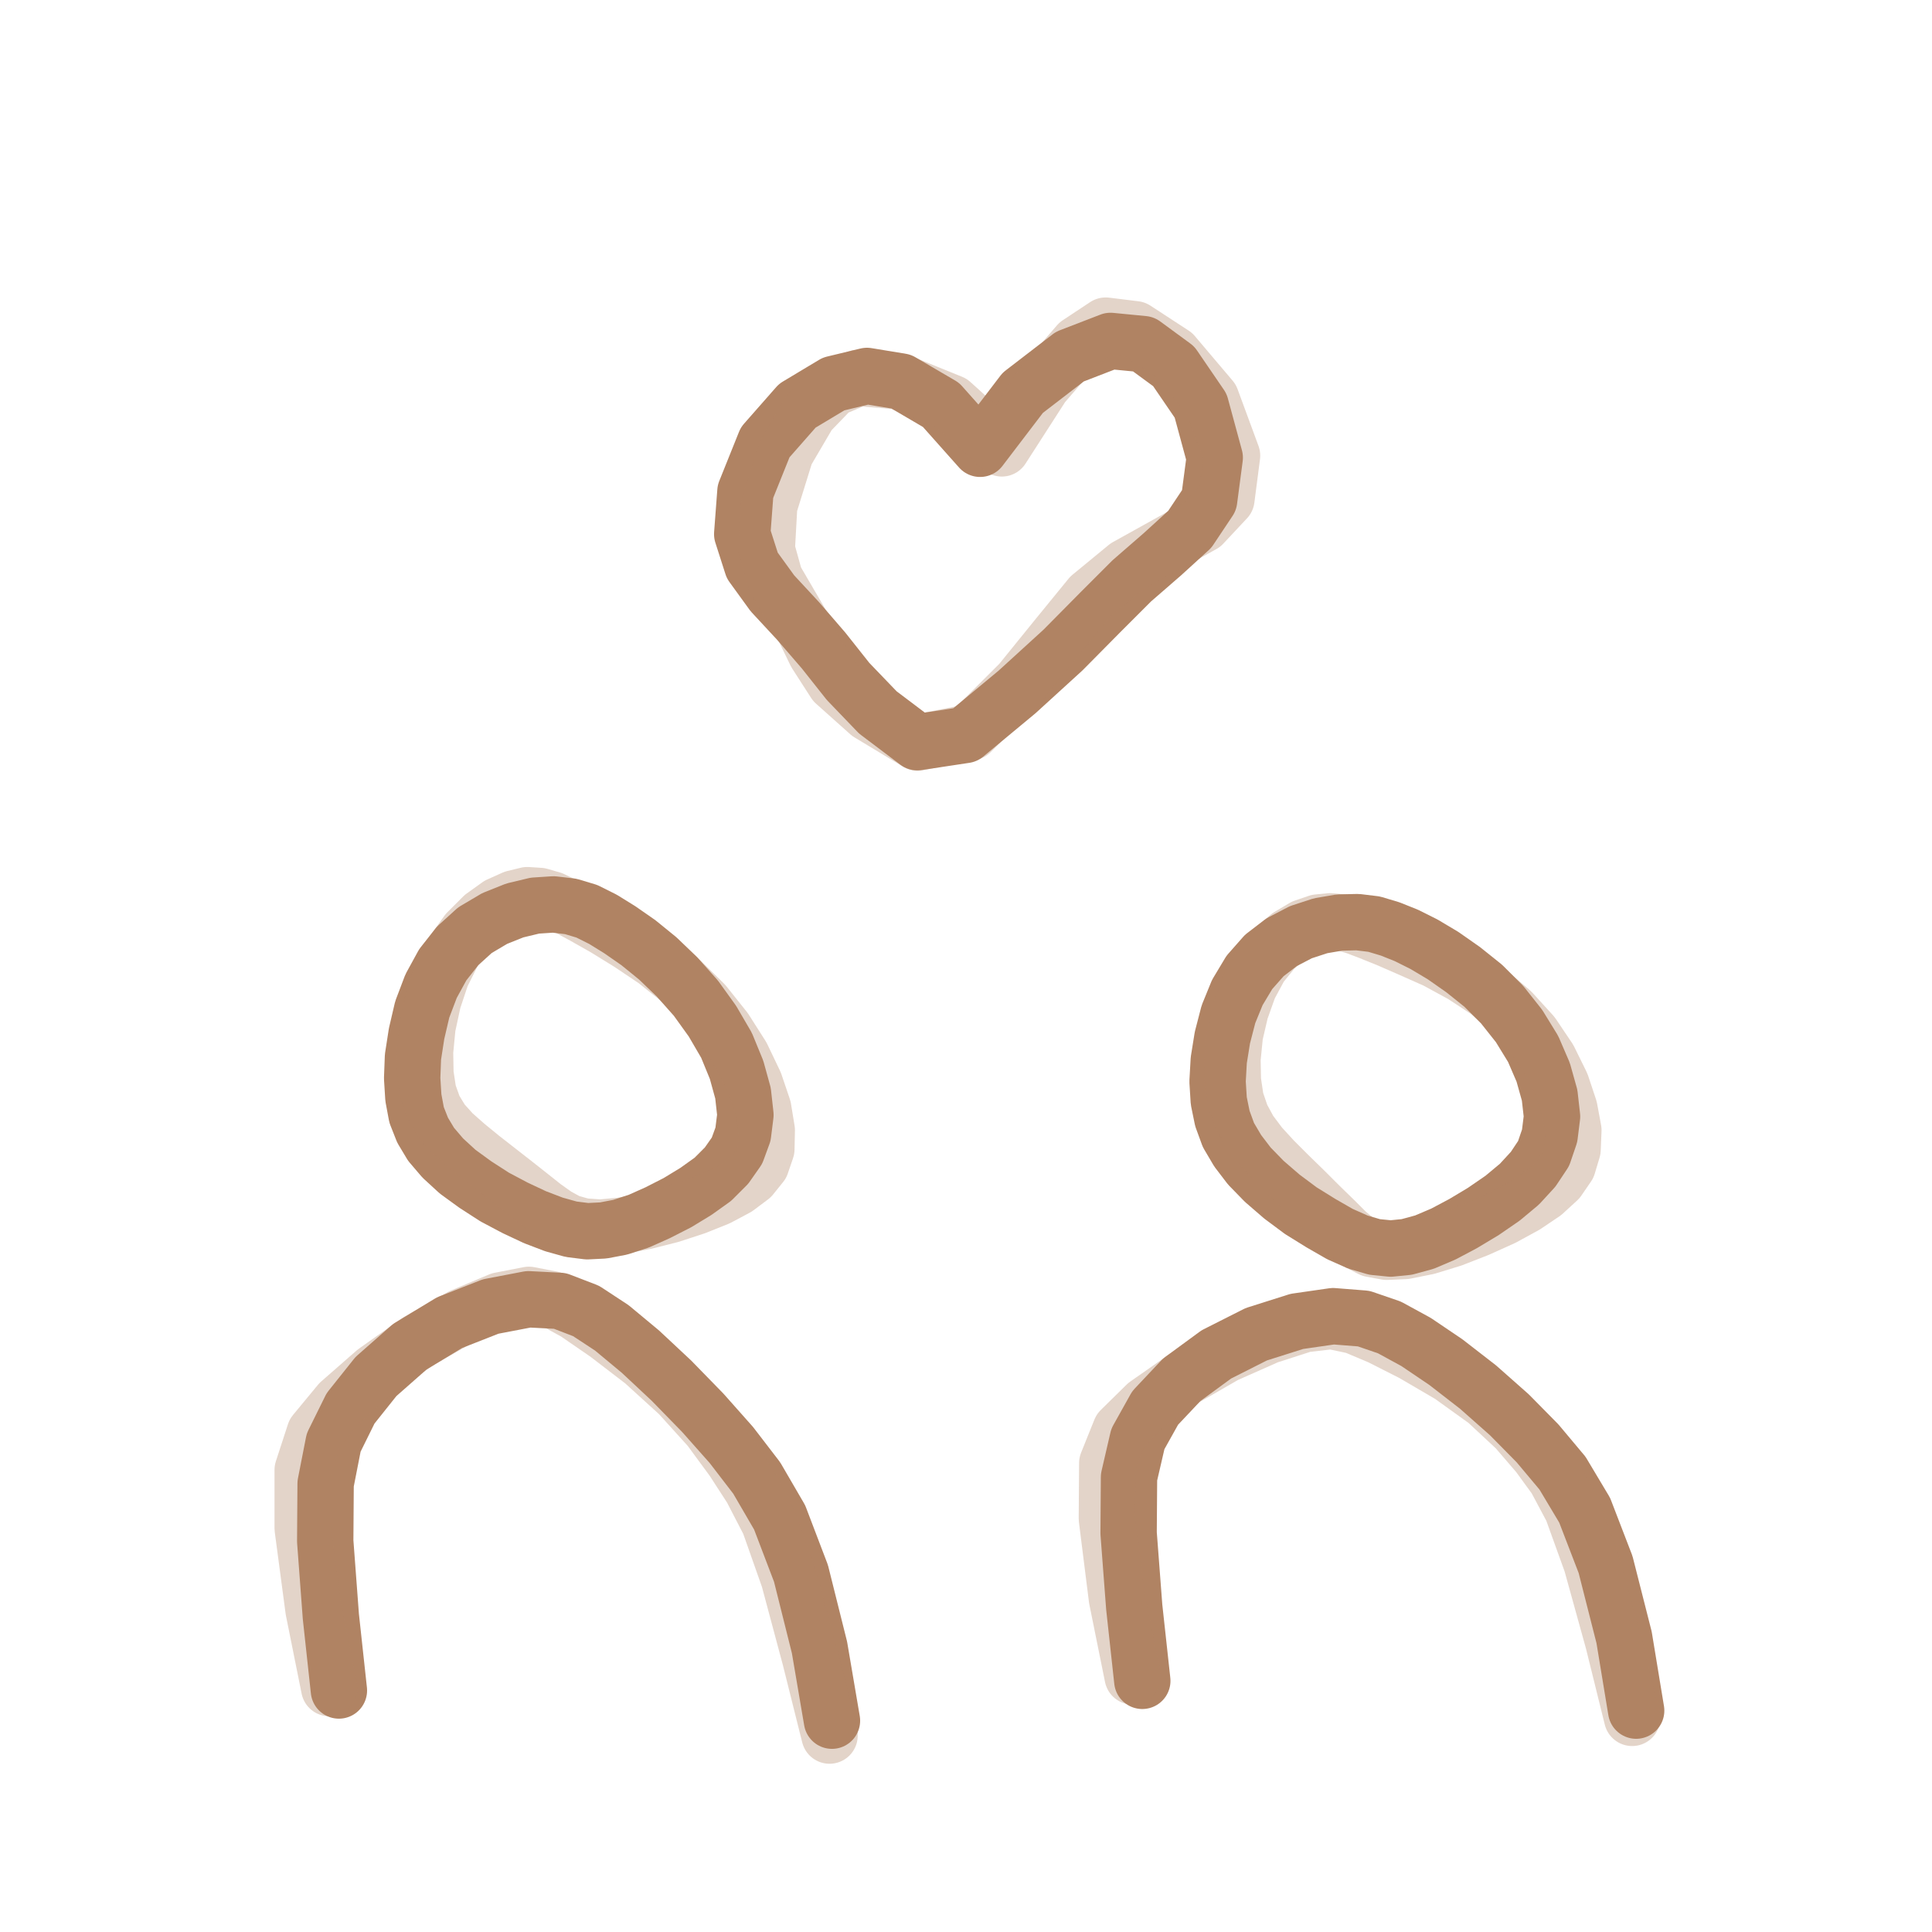
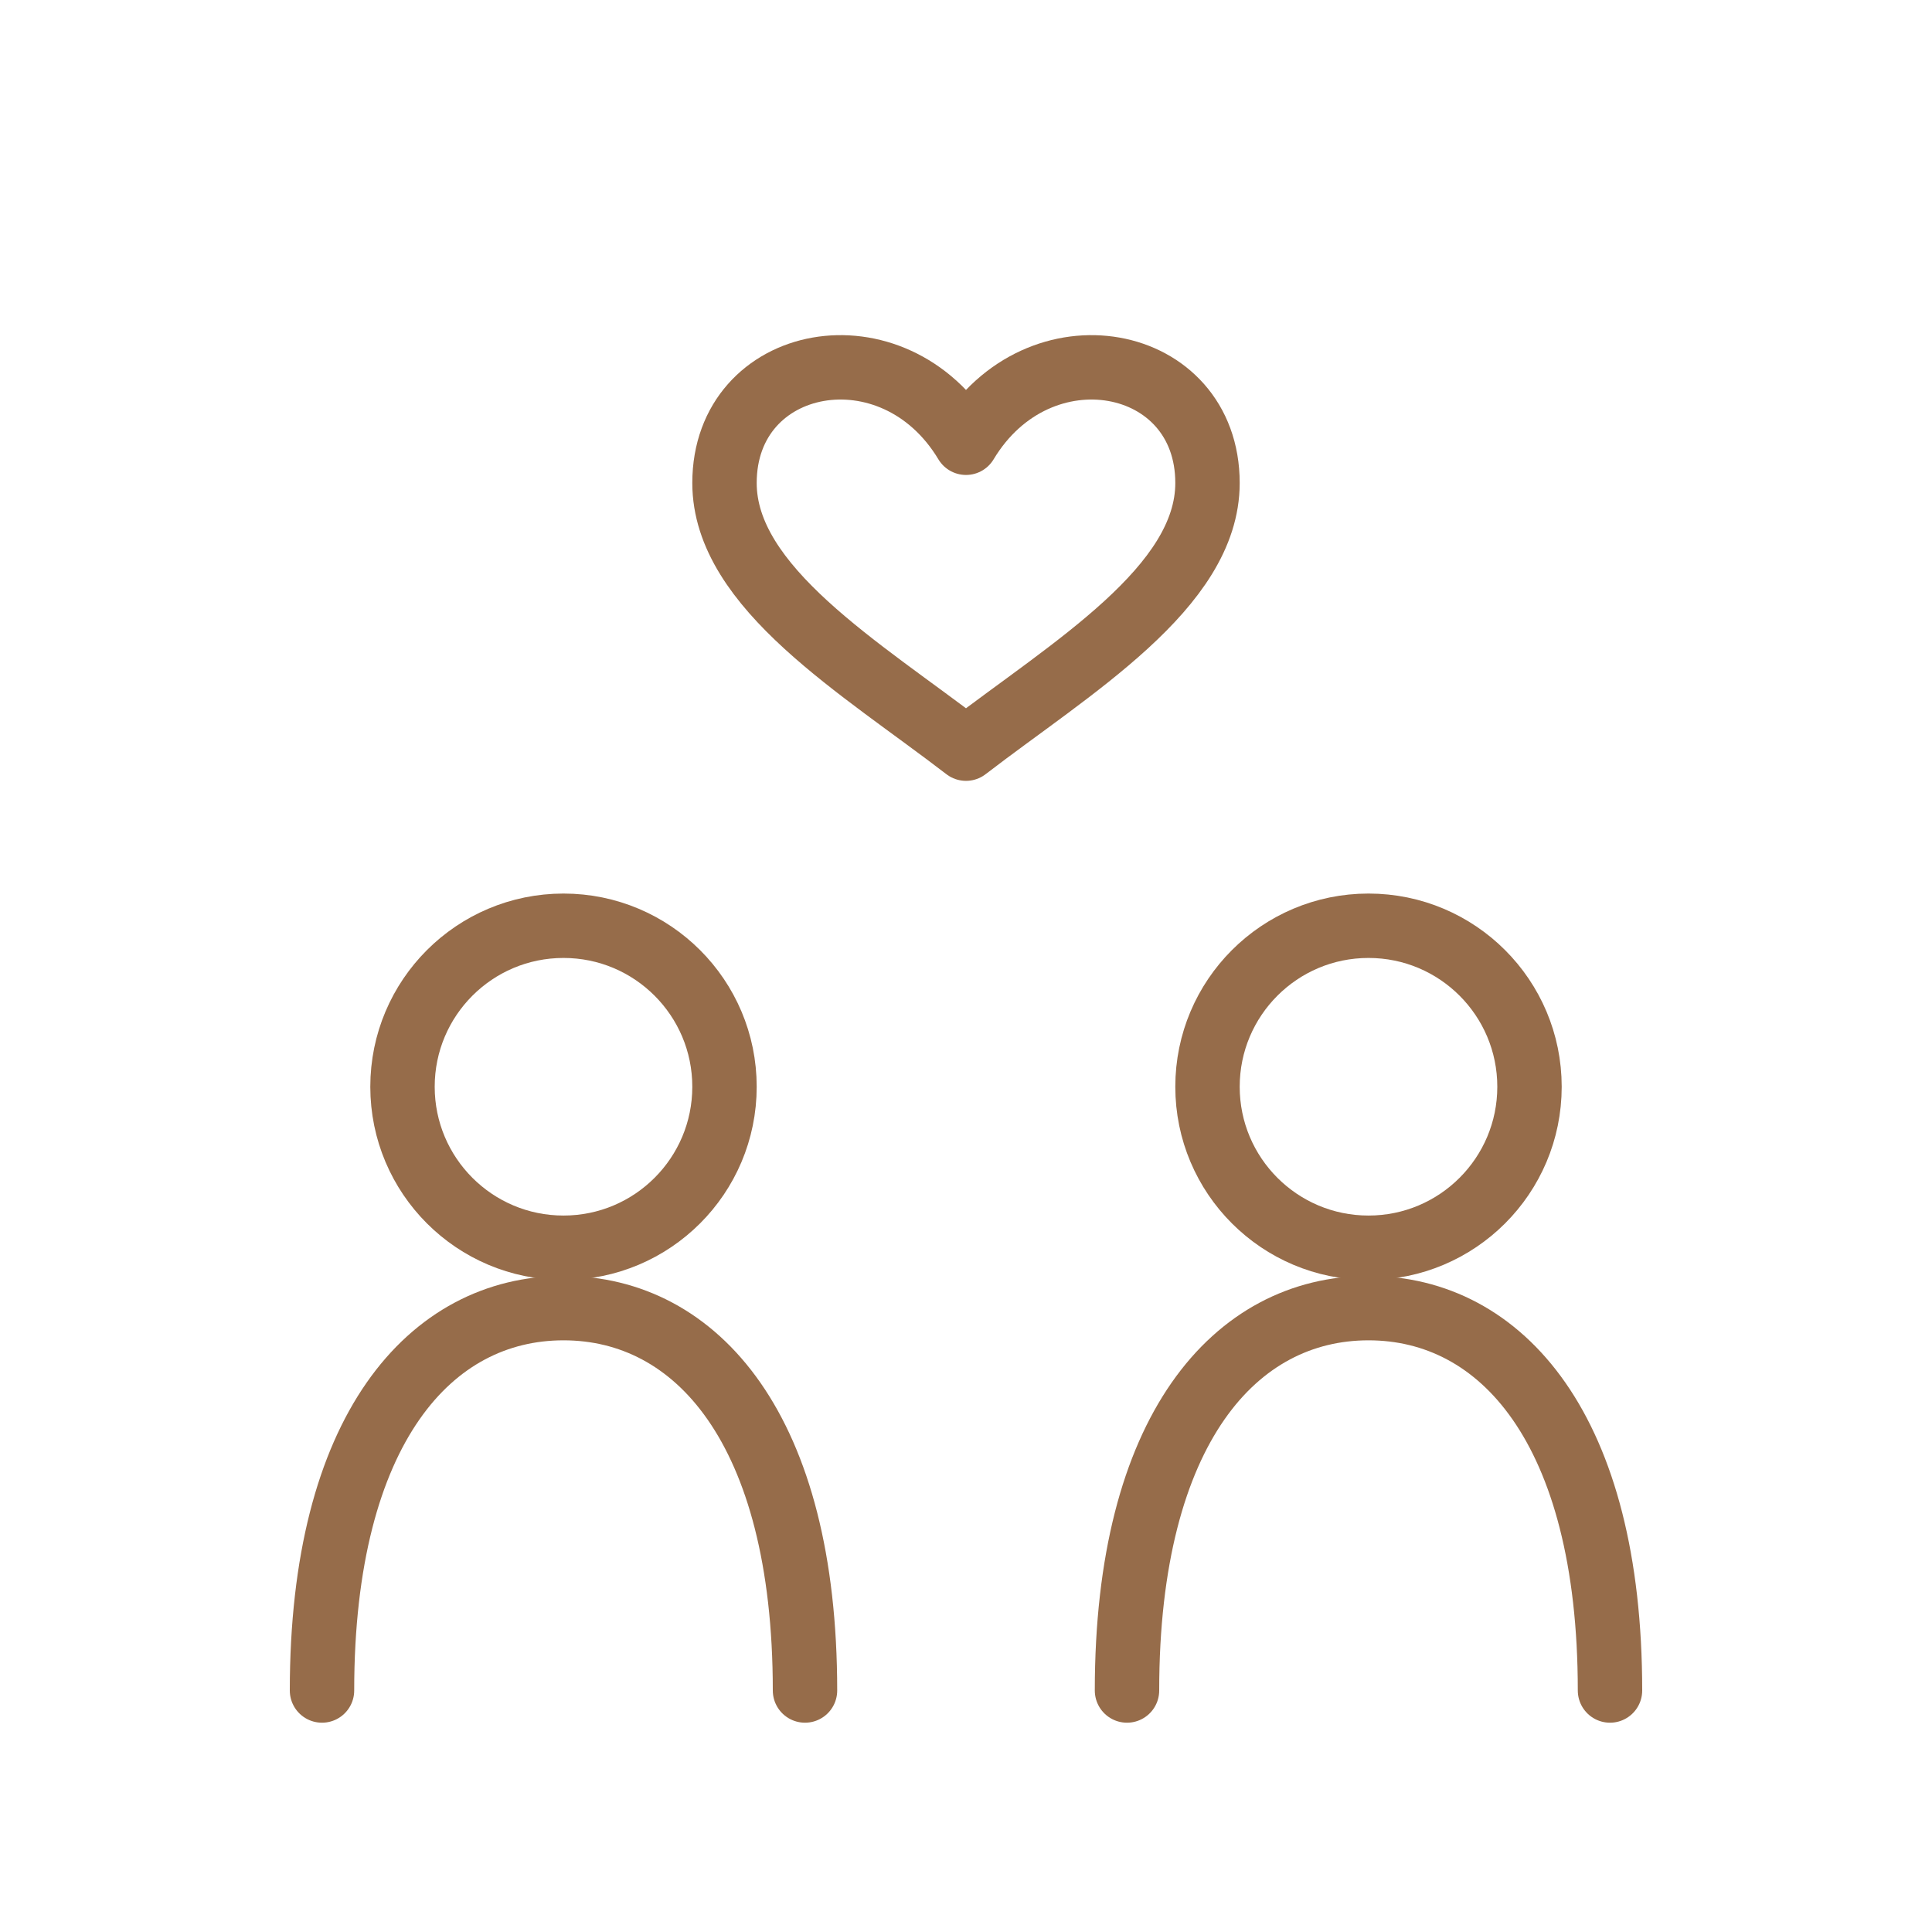
- <svg xmlns="http://www.w3.org/2000/svg" viewBox="0 0 48 48" fill="none" stroke="#b08363" stroke-width="1.4" stroke-linecap="round" stroke-linejoin="round">
-   <g>
-     <path d="M24.35,11.15 L23.38,10.06 L22.39,9.48 L21.54,9.34 L20.71,9.54 L19.81,10.08 L19.01,10.99 L18.52,12.21 L18.44,13.27 L18.69,14.05 L19.19,14.74 L19.83,15.43 L20.46,16.16 L21.07,16.93 L21.81,17.70 L22.79,18.44 L23.98,18.26 L25.27,17.19 L26.41,16.15 L27.33,15.22 L28.12,14.43 L28.88,13.77 L29.56,13.15 L30.04,12.43 L30.18,11.37 L29.83,10.08 L29.16,9.10 L28.41,8.55 L27.59,8.47 L26.58,8.86 L25.41,9.76 L24.35,11.15" />
-     <path d="M18.52,27.70 L18.46,28.18 L18.31,28.59 L18.05,28.96 L17.71,29.30 L17.29,29.60 L16.83,29.88 L16.34,30.13 L15.87,30.34 L15.41,30.49 L14.99,30.57 L14.59,30.59 L14.19,30.54 L13.76,30.42 L13.29,30.24 L12.80,30.01 L12.29,29.74 L11.81,29.43 L11.37,29.11 L11.00,28.77 L10.71,28.43 L10.50,28.08 L10.35,27.70 L10.27,27.27 L10.24,26.79 L10.26,26.26 L10.35,25.68 L10.49,25.08 L10.71,24.50 L11.00,23.97 L11.37,23.50 L11.80,23.11 L12.29,22.82 L12.79,22.62 L13.29,22.50 L13.75,22.47 L14.18,22.52 L14.58,22.64 L14.98,22.84 L15.40,23.10 L15.86,23.42 L16.34,23.81 L16.82,24.27 L17.29,24.80 L17.70,25.37 L18.05,25.97 L18.30,26.58 L18.46,27.16 L18.52,27.70" />
-     <path d="M8.42,42.00 L8.22,40.16 L8.08,38.29 L8.09,36.86 L8.29,35.84 L8.71,34.99 L9.34,34.20 L10.18,33.46 L11.17,32.86 L12.19,32.46 L13.13,32.28 L13.91,32.32 L14.56,32.57 L15.20,32.99 L15.91,33.58 L16.68,34.30 L17.46,35.10 L18.17,35.90 L18.80,36.72 L19.37,37.70 L19.90,39.09 L20.36,40.93 L20.67,42.75" />
-     <path d="M38.56,27.74 L38.50,28.22 L38.35,28.66 L38.09,29.05 L37.75,29.42 L37.33,29.77 L36.85,30.10 L36.35,30.40 L35.86,30.66 L35.39,30.86 L34.95,30.98 L34.55,31.02 L34.15,30.98 L33.74,30.86 L33.29,30.66 L32.82,30.39 L32.32,30.08 L31.85,29.73 L31.41,29.35 L31.04,28.97 L30.75,28.59 L30.52,28.20 L30.37,27.79 L30.28,27.35 L30.25,26.87 L30.28,26.34 L30.37,25.78 L30.52,25.20 L30.74,24.66 L31.04,24.16 L31.41,23.74 L31.84,23.41 L32.32,23.16 L32.81,23.00 L33.28,22.92 L33.73,22.91 L34.14,22.96 L34.54,23.08 L34.94,23.24 L35.38,23.46 L35.85,23.74 L36.35,24.09 L36.85,24.49 L37.32,24.96 L37.74,25.49 L38.09,26.06 L38.34,26.64 L38.50,27.21 L38.56,27.74" />
-     <path d="M28.38,41.76 L28.18,39.93 L28.04,38.09 L28.05,36.70 L28.27,35.75 L28.70,34.98 L29.36,34.28 L30.22,33.65 L31.21,33.15 L32.22,32.83 L33.12,32.70 L33.88,32.76 L34.52,32.98 L35.18,33.34 L35.92,33.84 L36.72,34.46 L37.50,35.15 L38.20,35.86 L38.82,36.60 L39.37,37.52 L39.89,38.87 L40.35,40.68 L40.65,42.50" />
-   </g>
-   <g opacity=".35">
-     <path d="M24.89,11.14 L23.64,10.01 L22.31,9.47 L21.32,9.39 L20.68,9.66 L20.10,10.26 L19.52,11.25 L19.11,12.57 L19.05,13.65 L19.25,14.37 L19.60,14.97 L19.95,15.57 L20.27,16.23 L20.74,16.96 L21.59,17.72 L22.80,18.45 L24.12,18.19 L25.35,16.96 L26.29,15.80 L27.09,14.82 L27.99,14.08 L28.98,13.53 L29.88,13.03 L30.47,12.40 L30.61,11.32 L30.09,9.91 L29.15,8.80 L28.20,8.18 L27.47,8.09 L26.79,8.54 L25.90,9.57 L24.89,11.14" />
-     <path d="M19.05,28.08 L19.04,28.55 L18.91,28.93 L18.66,29.24 L18.30,29.51 L17.83,29.76 L17.28,29.98 L16.67,30.18 L16.04,30.34 L15.45,30.45 L14.92,30.50 L14.49,30.47 L14.13,30.37 L13.82,30.20 L13.51,29.98 L13.17,29.71 L12.79,29.41 L12.38,29.09 L11.97,28.77 L11.59,28.46 L11.25,28.16 L10.98,27.86 L10.78,27.53 L10.64,27.14 L10.57,26.68 L10.56,26.13 L10.62,25.51 L10.76,24.86 L10.97,24.23 L11.26,23.65 L11.61,23.16 L12.00,22.77 L12.39,22.49 L12.77,22.32 L13.10,22.24 L13.41,22.26 L13.72,22.35 L14.07,22.52 L14.51,22.76 L15.04,23.06 L15.64,23.43 L16.28,23.86 L16.92,24.37 L17.50,24.94 L18.01,25.58 L18.43,26.24 L18.75,26.91 L18.96,27.53 L19.05,28.08" />
-     <path d="M8.18,41.94 L7.79,40.00 L7.52,37.97 L7.52,36.52 L7.82,35.60 L8.44,34.85 L9.32,34.08 L10.38,33.33 L11.47,32.71 L12.42,32.31 L13.14,32.17 L13.71,32.28 L14.31,32.61 L15.08,33.14 L15.98,33.83 L16.87,34.64 L17.63,35.48 L18.21,36.27 L18.67,36.98 L19.11,37.83 L19.60,39.22 L20.13,41.20 L20.61,43.12" />
-     <path d="M39.09,28.08 L39.07,28.56 L38.95,28.96 L38.71,29.31 L38.35,29.64 L37.89,29.95 L37.34,30.25 L36.72,30.53 L36.08,30.78 L35.46,30.97 L34.91,31.08 L34.45,31.10 L34.07,31.03 L33.76,30.87 L33.46,30.62 L33.15,30.31 L32.79,29.96 L32.41,29.58 L32.01,29.19 L31.64,28.82 L31.31,28.46 L31.04,28.10 L30.84,27.73 L30.70,27.32 L30.63,26.85 L30.62,26.31 L30.68,25.71 L30.82,25.11 L31.03,24.52 L31.31,24.00 L31.65,23.58 L32.02,23.26 L32.39,23.04 L32.74,22.92 L33.05,22.89 L33.35,22.92 L33.66,23.01 L34.03,23.15 L34.50,23.34 L35.05,23.58 L35.68,23.86 L36.34,24.22 L36.98,24.64 L37.56,25.14 L38.07,25.70 L38.48,26.31 L38.79,26.94 L38.99,27.54 L39.09,28.08" />
-     <path d="M28.14,41.65 L27.75,39.72 L27.50,37.73 L27.51,36.35 L27.84,35.53 L28.48,34.90 L29.38,34.27 L30.44,33.66 L31.50,33.19 L32.40,32.90 L33.08,32.82 L33.65,32.94 L34.29,33.21 L35.10,33.62 L36.04,34.17 L36.93,34.81 L37.67,35.50 L38.22,36.14 L38.65,36.73 L39.06,37.50 L39.54,38.83 L40.08,40.78 L40.55,42.68" />
-   </g>
+ <svg xmlns="http://www.w3.org/2000/svg" viewBox="0 0 48 48" fill="none" stroke="#966c4a" stroke-width="1.6" stroke-linecap="round" stroke-linejoin="round">
+   <path d="M24,11 c-1.8,-3 -6,-2.2 -6,1 c0,2.6 3.4,4.6 6,6.6 c2.6,-2 6,-4 6,-6.6 c0,-3.2 -4.2,-4 -6,-1 Z" />
+   <circle cx="14" cy="27" r="4" />
+   <path d="M8,42 c0,-6.5 2.7,-9.5 6,-9.5 c3.3,0 6,3 6,9.5" />
+   <circle cx="34" cy="27" r="4" />
+   <path d="M28,42 c0,-6.5 2.7,-9.5 6,-9.5 c3.3,0 6,3 6,9.5" />
</svg>
